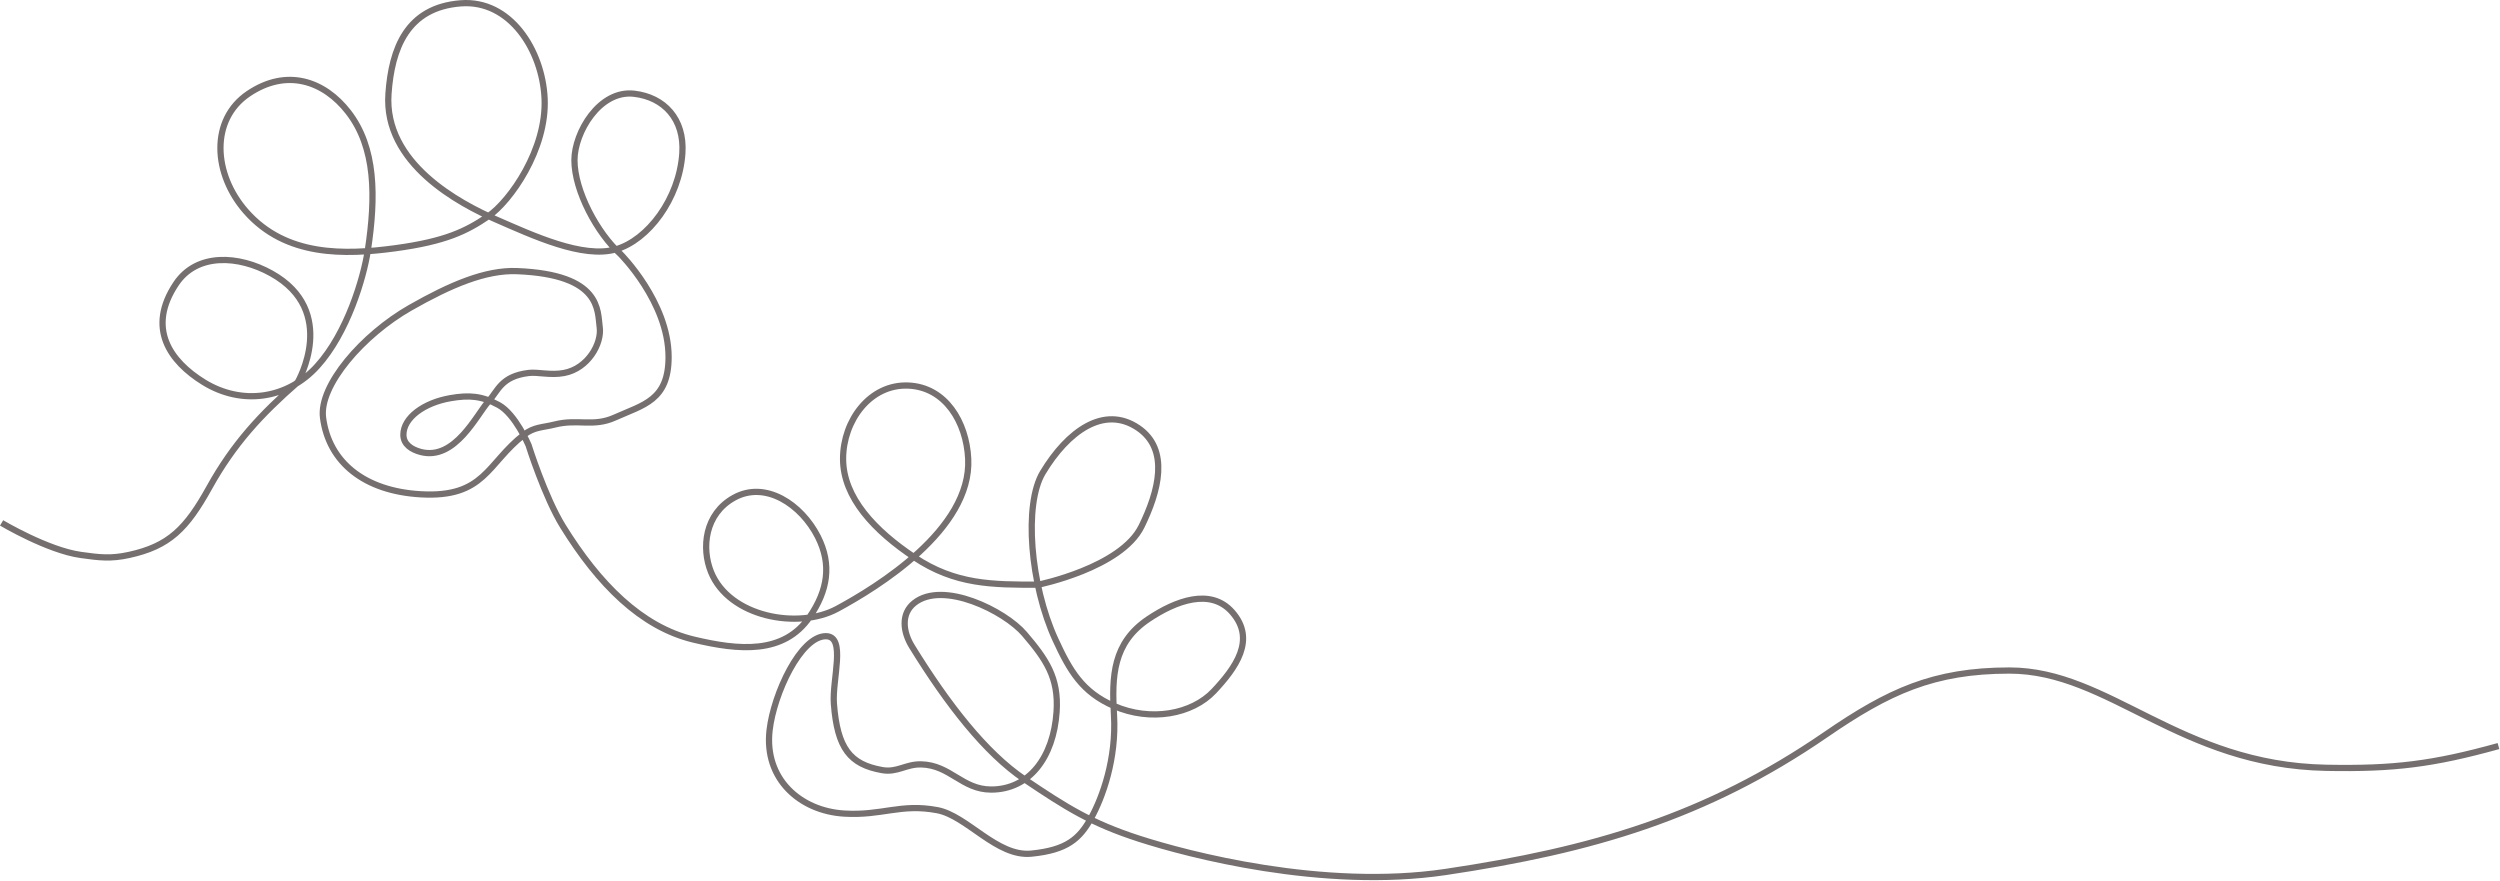
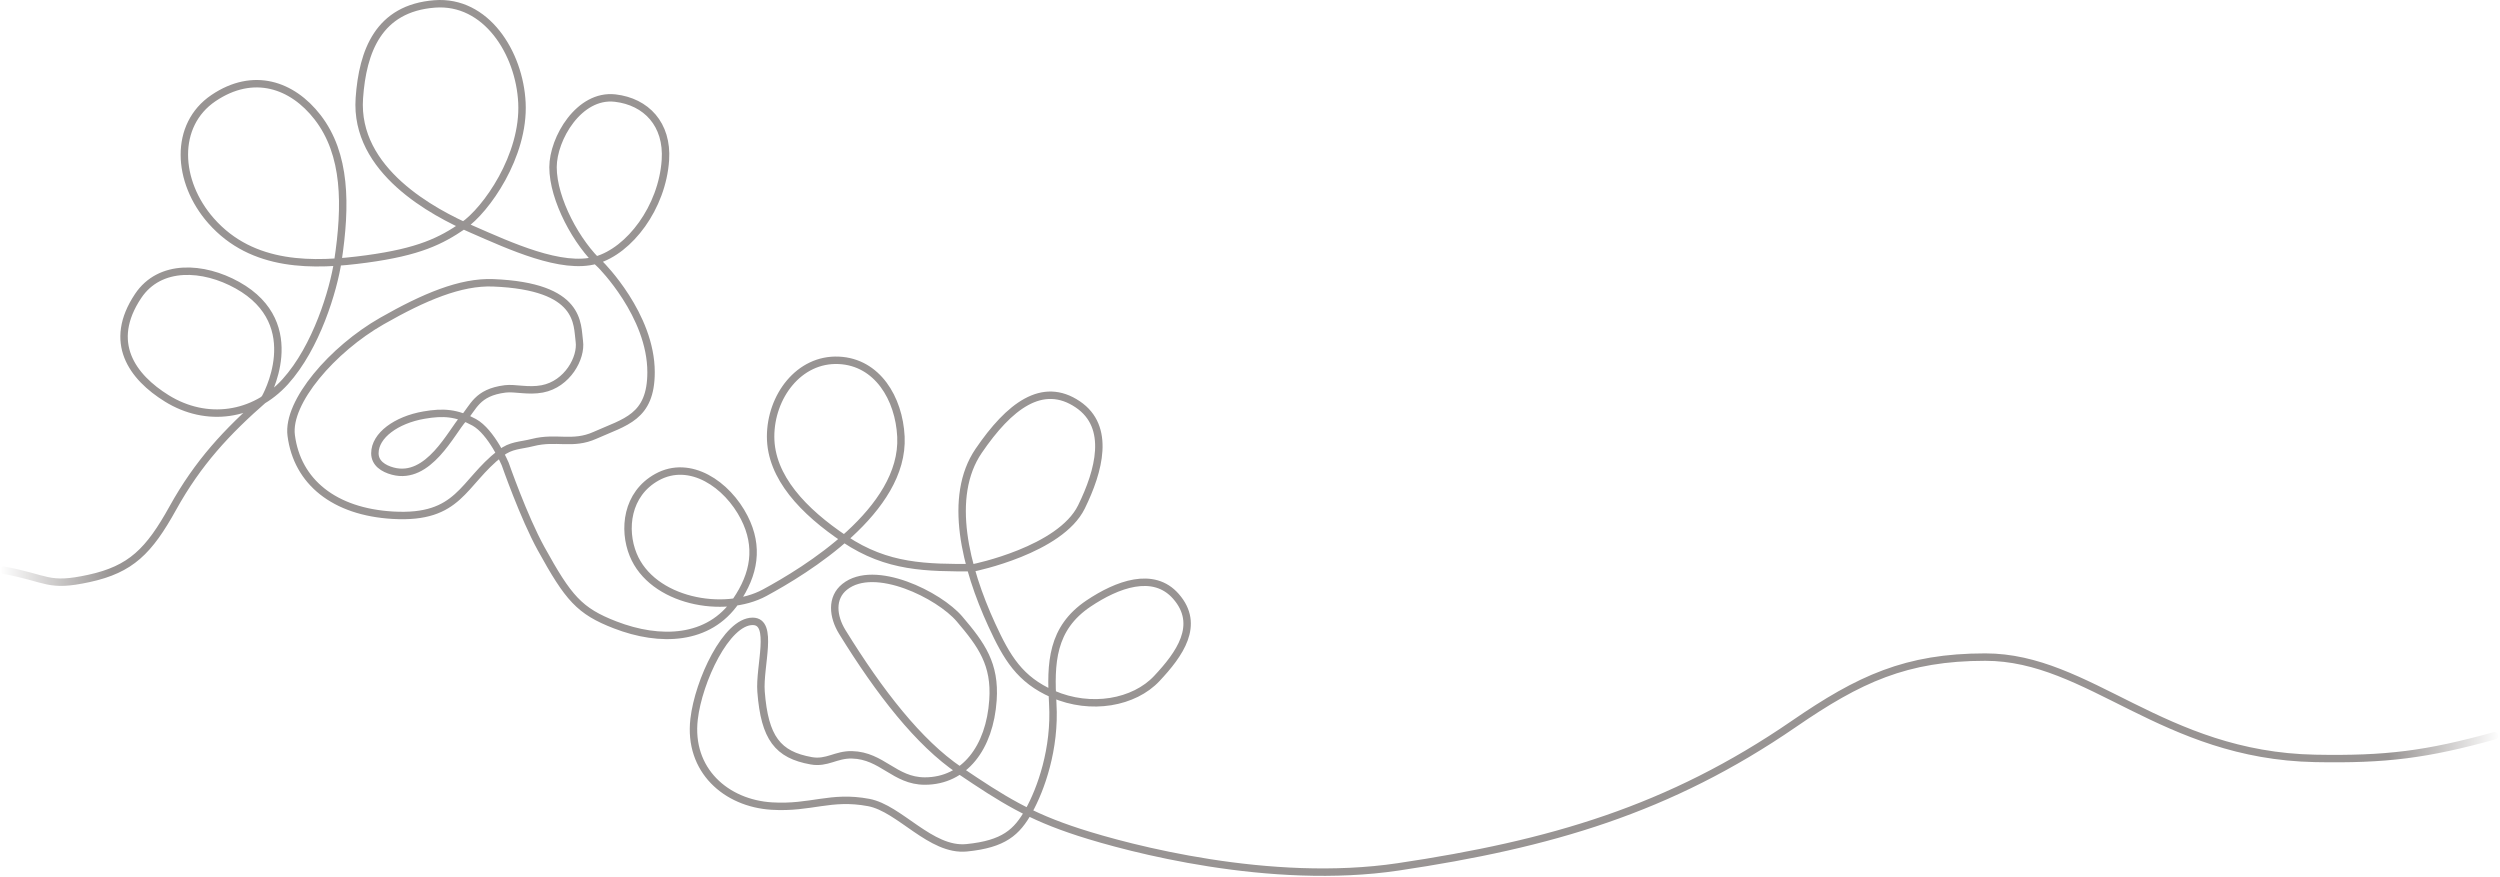
- <svg xmlns="http://www.w3.org/2000/svg" width="801" height="282" viewBox="0 0 801 282" fill="none">
-   <path d="M0.511 167.537C0.511 167.537 15.296 176.333 25.89 177.804C31.866 178.634 35.445 179.09 41.339 177.804C54.184 175.001 59.729 169.441 67.086 156.17C74.81 142.237 83.637 132.703 95.407 122.436C95.407 122.436 108.649 99.702 86.948 87.602C76.481 81.766 63.071 80.955 56.419 90.902C46.856 105.202 54.58 115.836 65.247 122.436C77.449 129.987 92.037 127.93 101.66 117.303C111.284 106.675 116.508 89.068 117.844 80.268C120.471 62.968 120.419 47.267 111.591 35.9C103.813 25.884 91.842 21.759 79.591 30.033C67.341 38.307 68.189 55.7 78.856 67.801C91.597 82.254 110.488 81.734 126.672 79.534C142.856 77.334 149.477 74.034 156.465 69.267C163.454 64.501 175.267 47.814 174.488 31.5C173.752 16.099 163.467 -0.161 147.637 1.065C130.35 2.405 125.481 15.599 124.465 30.033C122.89 52.4 147.27 65.234 159.04 70.367C170.81 75.501 186.744 82.906 197.293 79.901C207.591 76.968 217.651 63.685 218.626 49.1C219.362 38.1 212.715 31.133 203.178 30.033C192.063 28.75 184.051 42.5 184.051 51.3C184.051 61.2 191.408 74.767 198.764 81.368C198.764 81.368 214.212 96.764 214.212 114.369C214.212 128.302 206.204 129.641 196.925 133.803C190.068 136.878 185.085 134.156 177.798 136.003C173.836 137.007 171.178 136.736 167.867 139.303C156.082 148.441 155.362 159.564 134.764 158.37C116.741 157.325 105.339 148.103 103.499 133.803C102.179 123.536 116.183 107.3 131.454 98.602C144.327 91.268 155.603 86.461 165.66 86.868C192.879 87.968 191.408 99.702 192.143 104.835C192.879 109.969 188.465 118.035 180.741 119.502C176.367 120.333 172.358 119.126 169.339 119.502C160.511 120.602 159.614 125.216 156.465 128.669C152.787 132.703 145.798 147.736 134.764 144.803C131.82 144.02 129.247 142.34 129.247 139.303C129.247 133.803 135.867 129.036 144.327 127.569C150.331 126.528 154.43 126.851 159.775 129.769C165.12 132.687 169.339 142.603 169.339 142.603C169.339 142.603 174.561 159.243 180.373 168.637C191.759 187.039 205.385 200.905 222.304 204.938C236.688 208.367 251.116 209.782 259.454 197.605C265.15 189.284 266.603 180.92 262.028 171.937C256.792 161.655 245.295 153.879 235.178 159.47C225.789 164.658 224.697 175.604 227.821 183.304C233.675 197.732 255.775 201.807 268.281 195.038C280.787 188.268 311.316 169.737 310.212 147.003C309.64 135.209 302.918 124.07 291.086 123.536C278.788 122.98 270.12 134.731 270.12 147.003C270.12 159.47 280.275 170.084 292.925 178.537C306.125 187.358 317.936 187.338 332.649 187.338C332.649 187.338 359.228 181.946 365.752 168.637C371.18 157.566 374.875 144.025 364.649 137.103C353.751 129.726 342.104 138.138 334.12 151.403C327.98 161.605 330.074 187.336 338.166 204.938C342.788 214.992 346.761 221.773 356.925 226.205C368.695 231.339 381.976 228.847 388.925 221.439C395.874 214.03 402.534 204.938 394.81 196.138C387.882 188.244 376.692 192.488 367.959 198.338C356.557 205.976 356.189 216.672 356.925 229.139C357.747 243.073 353.247 255.54 349.568 262.14C345.89 268.74 341.882 272.366 330.442 273.507C319.408 274.607 309.844 261.361 300.281 259.573C288.516 257.373 282.626 261.407 270.488 260.673C256.474 259.826 244.741 249.673 246.58 233.906C247.949 222.172 256.511 203.838 264.603 203.838C271.224 203.838 266.579 217.717 267.178 225.472C268.281 239.773 272.327 244.906 282.626 246.739C287.485 247.604 290.197 244.793 295.132 244.906C304.444 245.12 308.254 252.973 317.568 252.973C329.706 252.973 337.551 242.742 338.534 228.039C339.27 217.038 335.076 211.128 328.235 203.105C321.982 195.771 302.12 185.871 292.925 193.204C288.657 196.608 289.247 202.371 292.189 207.138C303.621 225.658 315.729 241.239 328.235 249.673C341.645 258.716 349.617 263.758 365.017 268.74C380.416 273.722 423.867 285.241 463.224 279.374C509.936 272.41 546.571 261.773 584.971 235.372C605.016 221.591 619.472 214.838 643.821 214.838C675.821 214.838 698.258 245.112 745.339 246.006C767.053 246.418 779.586 244.836 800.511 239.039" stroke="#75706F" stroke-width="2" />
+ <svg xmlns="http://www.w3.org/2000/svg" width="673" height="236" viewBox="0 0 673 236" fill="none">
+   <path d="M671.54 198.066C653.231 203.138 642.264 204.522 623.264 204.162C582.069 203.379 562.437 176.89 534.437 176.89C513.131 176.89 500.482 182.799 482.943 194.857C449.343 217.958 417.287 227.265 376.414 233.358C341.977 238.492 303.957 228.413 290.483 224.054C277.008 219.694 270.033 215.283 258.299 207.37C247.356 199.991 236.762 186.357 226.759 170.152C224.184 165.981 223.668 160.939 227.402 157.96C235.448 151.543 252.828 160.206 258.299 166.623C264.285 173.644 267.954 178.815 267.31 188.44C266.45 201.306 259.586 210.258 248.966 210.258C240.815 210.258 237.481 203.386 229.333 203.199C225.015 203.1 222.643 205.56 218.391 204.803C209.379 203.199 205.839 198.707 204.874 186.194C204.35 179.408 208.414 167.265 202.621 167.265C195.54 167.265 188.048 183.307 186.851 193.574C185.241 207.37 195.508 216.254 207.77 216.995C218.391 217.637 223.544 214.108 233.839 216.033C242.207 217.598 250.575 229.187 260.23 228.225C270.24 227.227 273.747 224.054 276.966 218.279C280.184 212.504 284.122 201.595 283.402 189.403C282.759 178.494 283.08 169.135 293.057 162.452C300.699 157.333 310.49 153.62 316.552 160.527C323.31 168.227 317.483 176.183 311.402 182.665C305.322 189.147 293.701 191.328 283.402 186.836C274.509 182.957 271.033 177.024 266.988 168.227C259.908 152.825 255.04 133.719 263.448 121.384C271.674 109.317 280.625 102.416 290.161 108.871C299.109 114.928 295.875 126.777 291.126 136.464C285.417 148.109 262.161 152.827 262.161 152.827C249.287 152.827 238.953 152.845 227.402 145.126C216.334 137.73 207.448 128.443 207.448 117.534C207.448 106.796 215.032 96.514 225.793 97C236.147 97.468 242.028 107.214 242.529 117.534C243.494 137.426 216.782 153.641 205.839 159.564C194.897 165.488 175.559 161.921 170.437 149.297C167.703 142.56 168.658 132.982 176.874 128.443C185.726 123.551 195.786 130.354 200.368 139.351C204.37 147.211 203.1 154.53 198.115 161.81C190.82 172.466 177.68 172.887 165.609 168.227C155.954 164.5 153 161 145.655 147.682C140.987 139.218 136 124.903 136 124.903C136 124.903 132.309 116.227 127.632 113.673C122.955 111.12 119.368 110.837 114.115 111.748C106.713 113.031 100.92 117.202 100.92 122.015C100.92 124.673 103.171 126.143 105.747 126.828C115.402 129.394 121.517 116.24 124.736 112.711C127.491 109.689 128.276 105.652 136 104.689C138.642 104.36 142.15 105.416 145.977 104.689C152.736 103.406 156.598 96.347 155.954 91.856C155.31 87.364 156.598 77.097 132.782 76.134C123.982 75.779 114.115 79.984 102.851 86.401C89.489 94.013 77.236 108.219 78.391 117.202C80 129.715 89.977 137.784 105.747 138.699C123.77 139.744 124.4 130.011 134.713 122.015C137.609 119.769 139.936 120.006 143.402 119.127C149.778 117.511 154.138 119.893 160.138 117.202C168.257 113.561 175.264 112.39 175.264 100.198C175.264 84.794 161.747 71.322 161.747 71.322C155.31 65.547 148.874 53.675 148.874 45.013C148.874 37.312 155.884 25.282 165.609 26.404C173.955 27.367 179.77 33.462 179.126 43.087C178.273 55.849 169.471 67.472 160.46 70.038C151.23 72.667 137.287 66.188 126.989 61.696C116.69 57.205 95.358 45.975 96.736 26.404C97.625 13.774 101.885 2.23 117.011 1.057C130.862 -0.016 139.862 14.212 140.506 27.687C141.188 41.962 130.851 56.563 124.736 60.734C118.621 64.905 112.828 67.793 98.667 69.718C84.506 71.643 67.976 72.098 56.828 59.451C47.494 48.863 46.752 33.644 57.471 26.404C68.191 19.164 78.665 22.773 85.471 31.537C93.195 41.483 93.241 55.222 90.942 70.359C89.773 78.06 85.202 93.466 76.782 102.765C68.361 112.064 55.597 113.864 44.919 107.257C35.586 101.481 28.828 92.177 37.195 79.664C43.016 70.96 54.75 71.67 63.908 76.776C82.897 87.364 71.31 107.257 71.31 107.257C61.011 116.24 53.287 124.582 46.529 136.774C40.092 148.386 35.24 153.251 24 155.704C12.76 158.157 13 155.704 1 153.5" stroke="#75706F" stroke-opacity="0.75" stroke-width="2" stroke-linecap="round" />
+   <rect x="643" width="30" height="236" fill="url(#paint0_linear_1237_190)" />
+   <rect width="30" height="236" fill="url(#paint1_linear_1237_190)" />
+   <defs>
+     <linearGradient id="paint0_linear_1237_190" x1="673" y1="118" x2="643" y2="118" gradientUnits="userSpaceOnUse">
+       <stop stop-color="white" />
+       <stop offset="1" stop-color="white" stop-opacity="0" />
+     </linearGradient>
+     <linearGradient id="paint1_linear_1237_190" x1="30" y1="118" x2="0" y2="118" gradientUnits="userSpaceOnUse">
+       <stop stop-color="white" stop-opacity="0" />
+       <stop offset="1" stop-color="white" />
+     </linearGradient>
+   </defs>
</svg>
